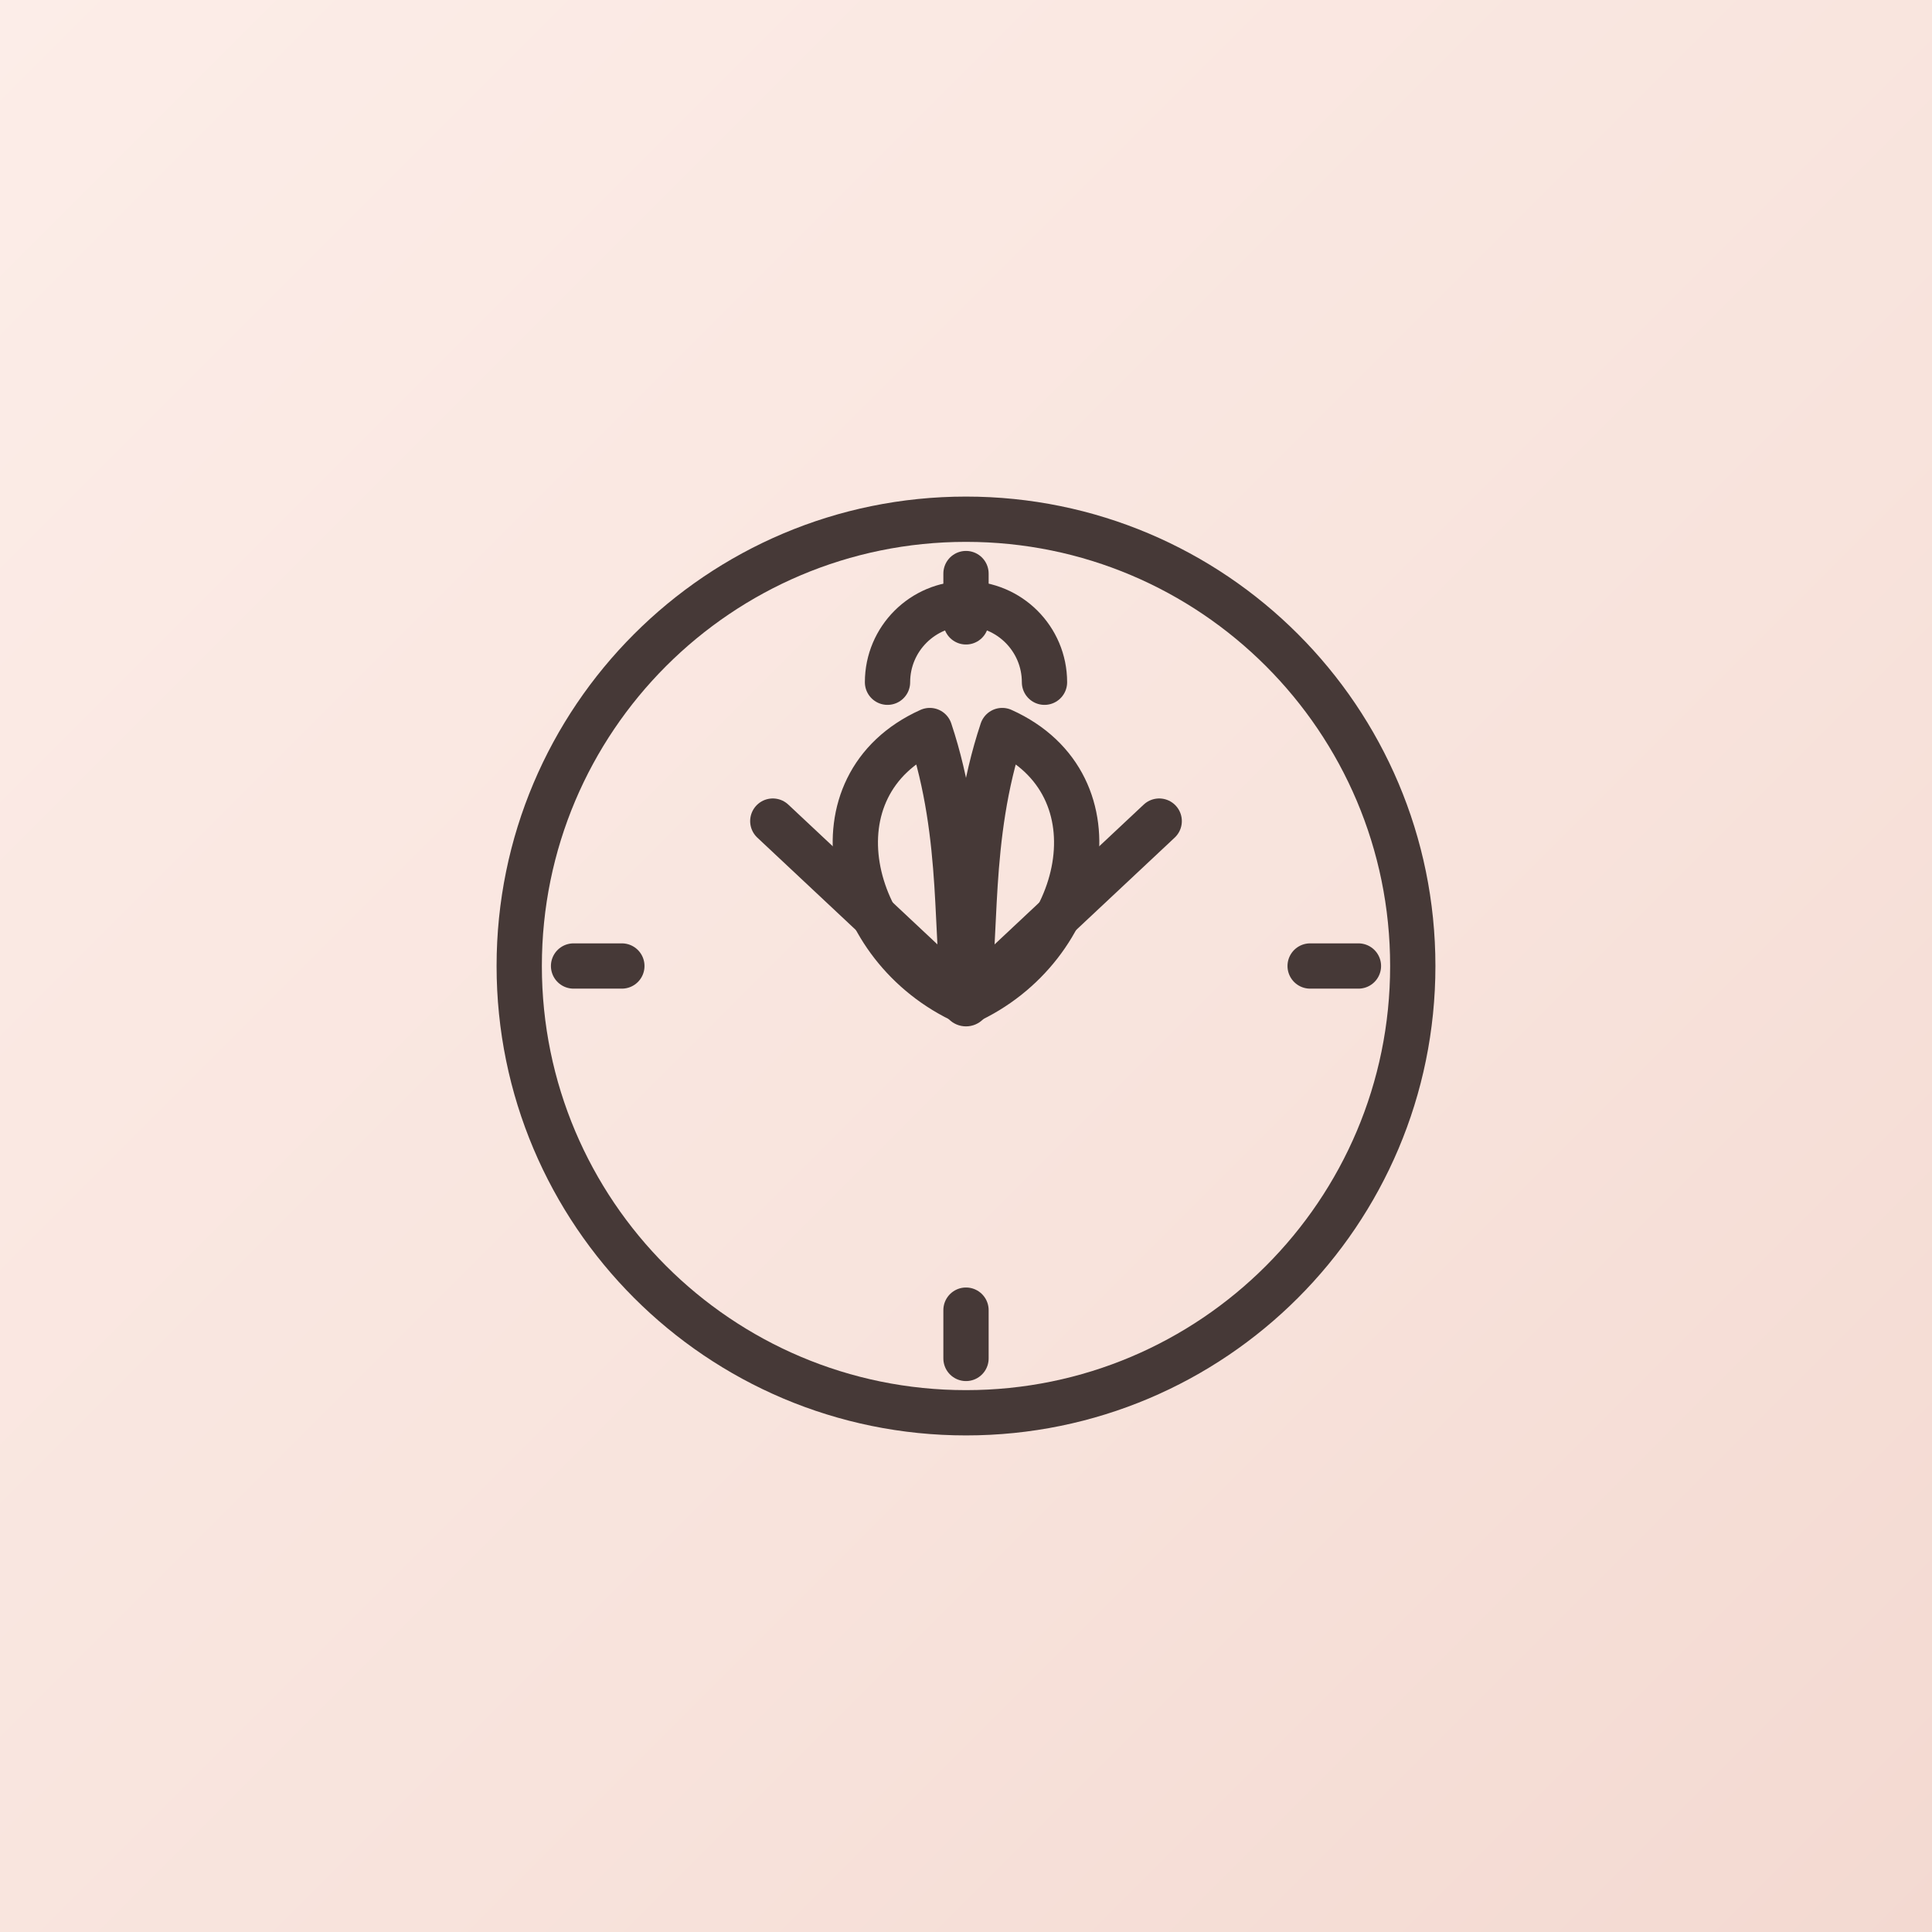
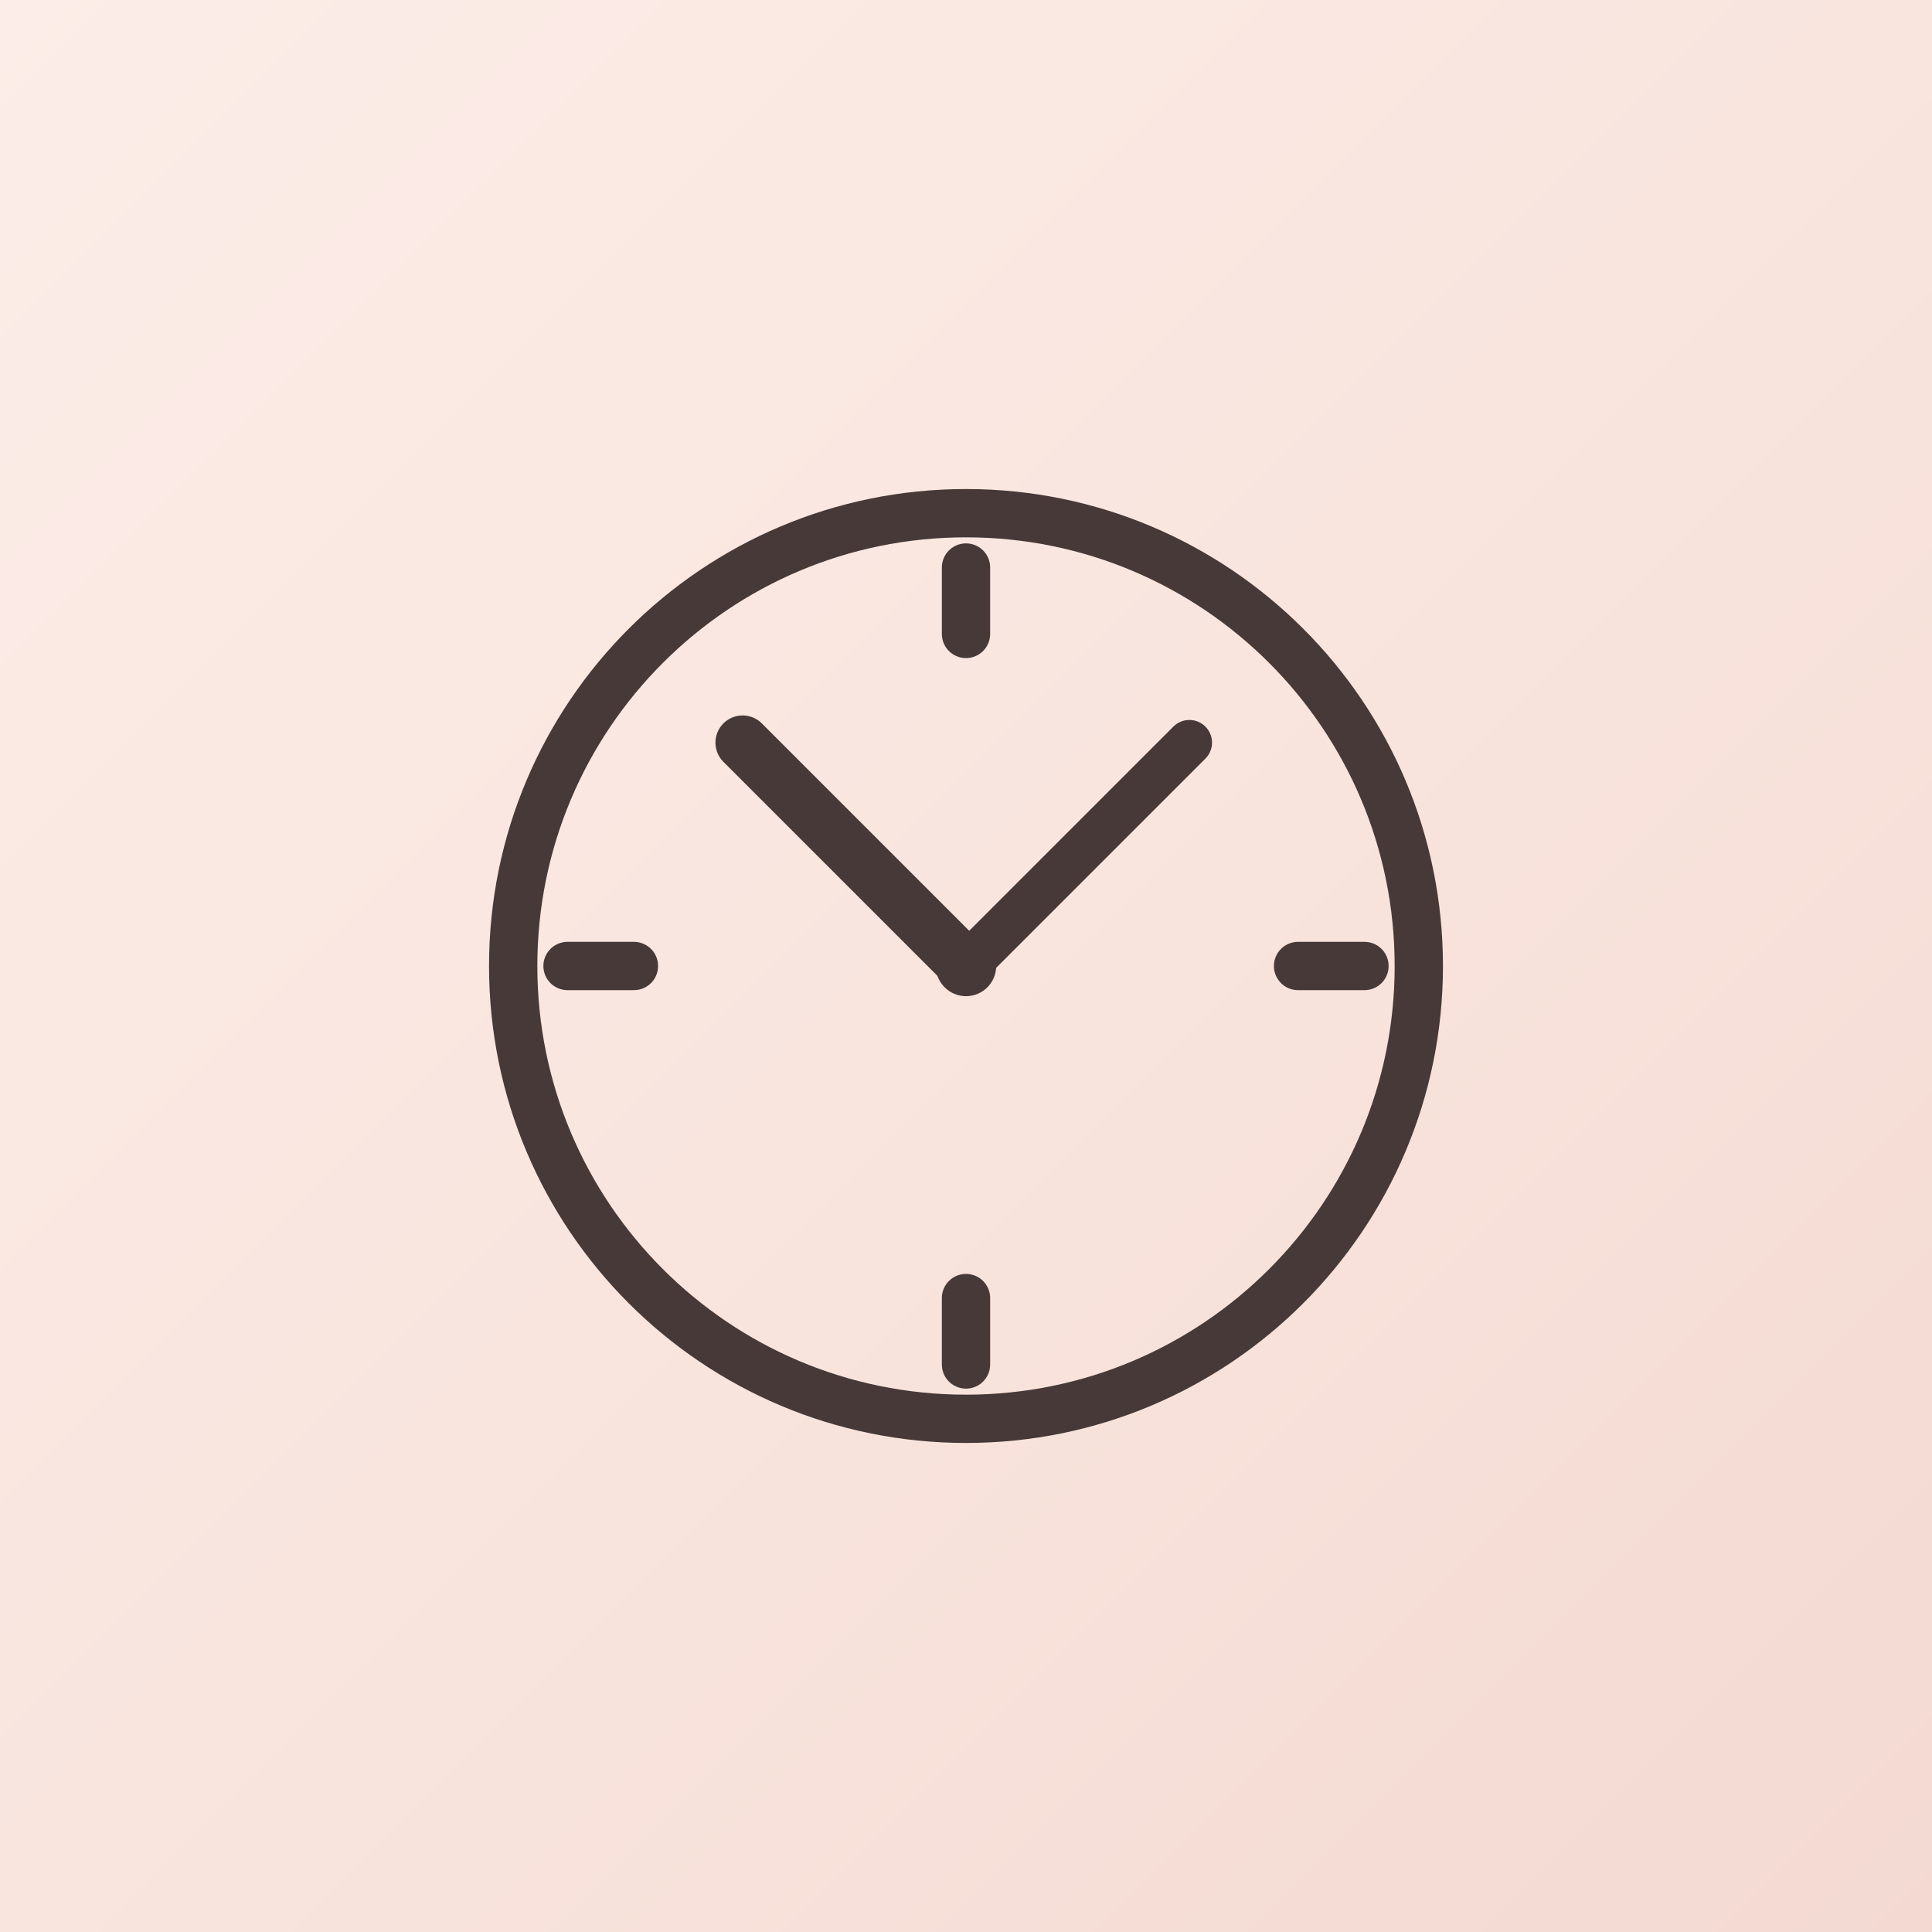
<svg xmlns="http://www.w3.org/2000/svg" width="512" height="512" viewBox="0 0 512 512">
  <defs>
-     <linearGradient id="aesthetic-nude-bg-mask" x1="0%" y1="0%" x2="100%" y2="100%">
+     <linearGradient id="clock-nude-bg-mask" x1="0%" y1="0%" x2="100%" y2="100%">
      <stop offset="0%" stop-color="#FCEDE8" />
      <stop offset="60%" stop-color="#F8E3DC" />
      <stop offset="100%" stop-color="#F3D9D1" />
    </linearGradient>
  </defs>
-   <rect width="512" height="512" fill="url(#aesthetic-nude-bg-mask)" />
+   <rect width="512" height="512" fill="url(#clock-nude-bg-mask)" />
  <g transform="translate(51.2, 51.2) scale(0.8)">
-     <g fill="none" stroke="#463937" stroke-width="15" stroke-linecap="round" stroke-linejoin="round">
-       <circle cx="256" cy="256" r="148" />
-       <line x1="256" y1="126" x2="256" y2="142" />
-       <line x1="386" y1="256" x2="370" y2="256" />
-       <line x1="256" y1="386" x2="256" y2="370" />
-       <line x1="126" y1="256" x2="142" y2="256" />
-       <circle cx="256" cy="268" r="5" fill="#463937" stroke-width="6" />
-       <path d="M 256 268 L 192 208" />
-       <path d="M 256 268 L 320 208" />
-       <path d="M 256 268                C 216 250, 204 196, 244 178                C 256 214, 252 248, 256 268 Z" />
-       <path d="M 256 268                C 296 250, 308 196, 268 178                C 256 214, 260 248, 256 268 Z" />
-       <path d="M 230 162 A 26 26 0 0 1 282 162" />
-       <circle cx="256" cy="142" r="3" fill="#463937" stroke-width="7" />
+     <g fill="none" stroke="#463937" stroke-width="16" stroke-linecap="round" stroke-linejoin="round">
+       <circle cx="256" cy="256" r="150" />
+       <line x1="256" y1="124" x2="256" y2="146" />
+       <line x1="388" y1="256" x2="366" y2="256" />
+       <line x1="256" y1="388" x2="256" y2="366" />
+       <line x1="124" y1="256" x2="146" y2="256" />
+       <line x1="256" y1="256" x2="182" y2="182" stroke-width="18" />
+       <line x1="256" y1="256" x2="330" y2="182" stroke-width="15" />
+       <circle cx="256" cy="256" r="6" fill="#463937" stroke-width="8" />
    </g>
  </g>
</svg>
